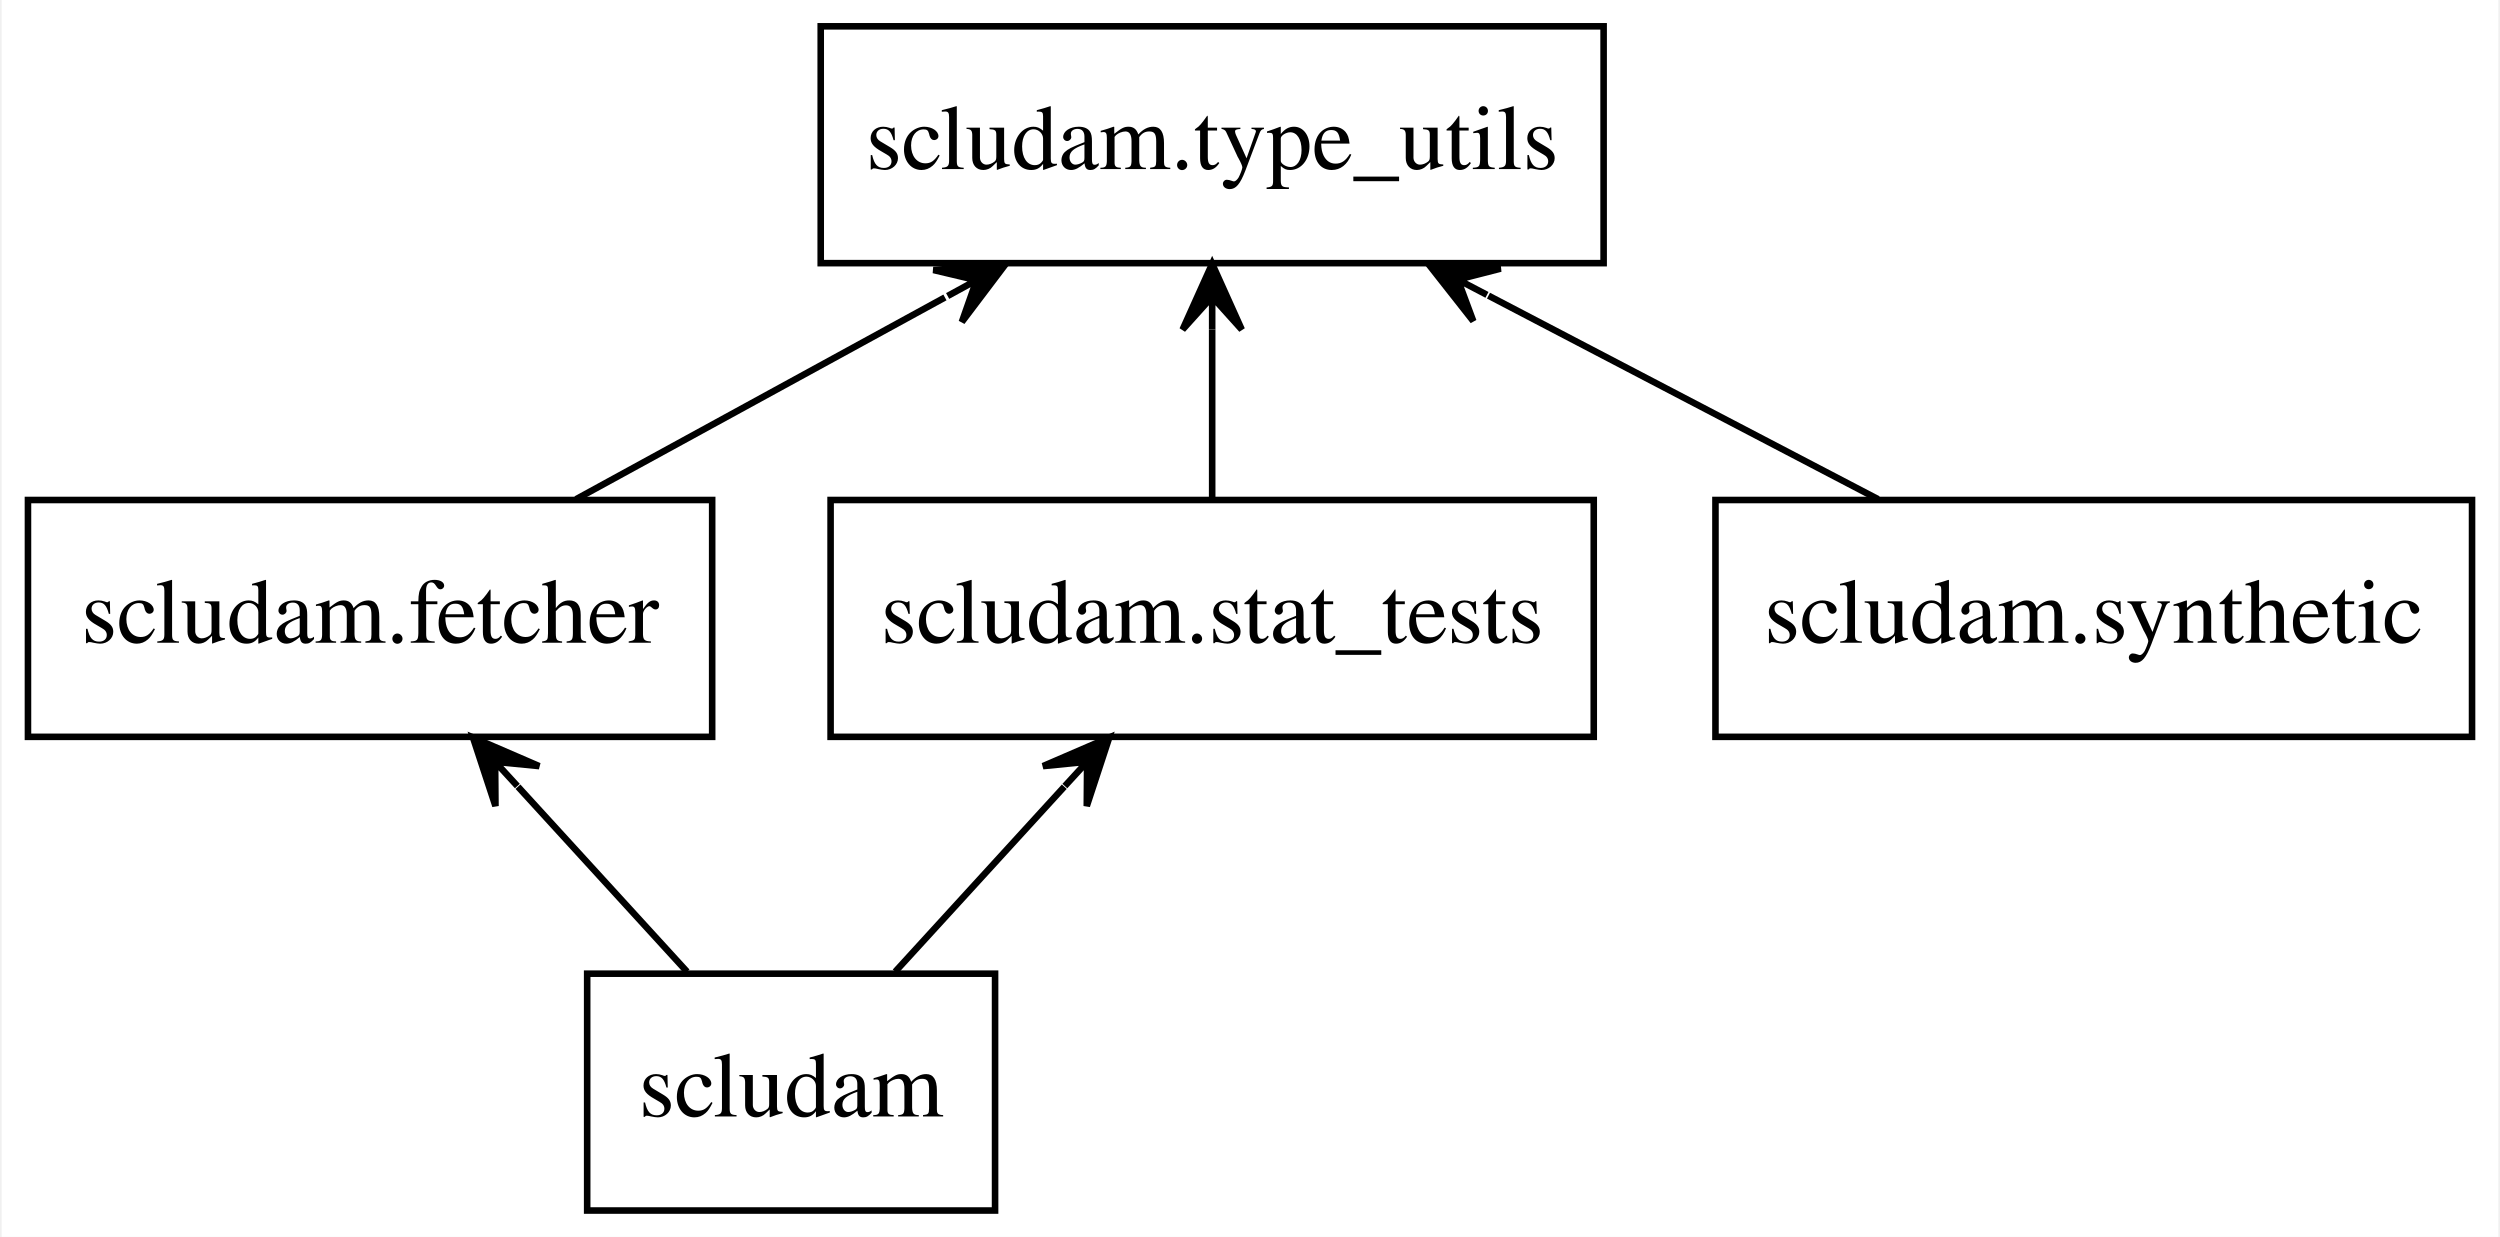
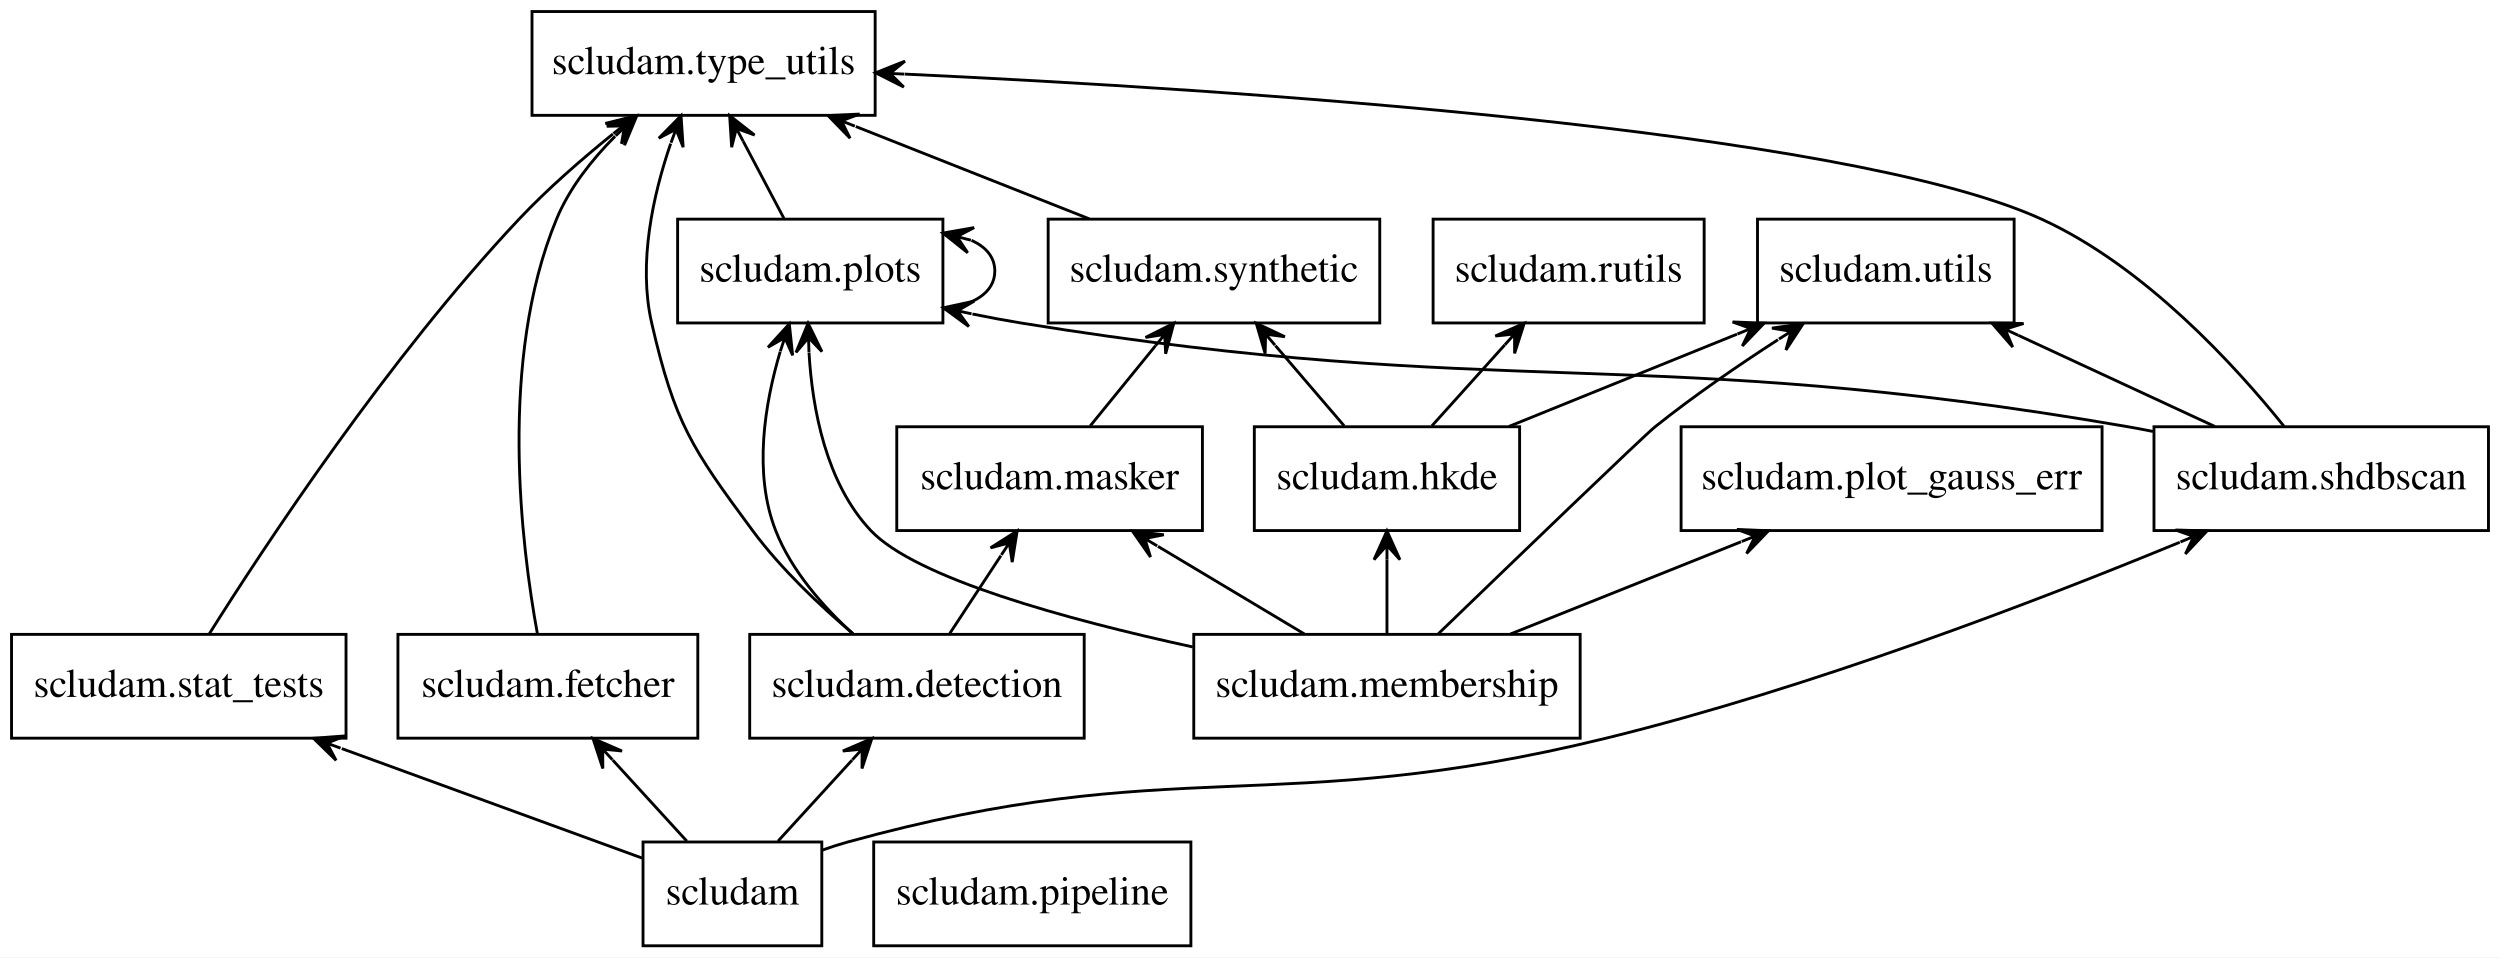
- <svg xmlns="http://www.w3.org/2000/svg" width="380pt" height="188pt" viewBox="0.00 0.00 379.50 188.00">
-   <g id="graph0" class="graph" transform="scale(1 1) rotate(0) translate(4 184)">
-     <polygon fill="white" stroke="transparent" points="-4,4 -4,-184 375.5,-184 375.5,4 -4,4" />
+ <svg xmlns="http://www.w3.org/2000/svg" width="867pt" height="332pt" viewBox="0.00 0.00 867.00 332.00">
+   <g id="graph0" class="graph" transform="scale(1 1) rotate(0) translate(4 328)">
+     <polygon fill="white" stroke="transparent" points="-4,4 -4,-328 863,-328 863,4 -4,4" />
    <g id="node1" class="node">
-       <polygon fill="none" stroke="black" points="147,-36 85,-36 85,0 147,0 147,-36" />
-       <text text-anchor="middle" x="116" y="-14.3" font-family="Times,serif" font-size="14.00">scludam</text>
+       <polygon fill="none" stroke="black" points="281,-36 219,-36 219,0 281,0 281,-36" />
+       <text text-anchor="middle" x="250" y="-14.3" font-family="Times,serif" font-size="14.00">scludam</text>
    </g>
    <g id="node2" class="node">
-       <polygon fill="none" stroke="black" points="104,-108 0,-108 0,-72 104,-72 104,-108" />
-       <text text-anchor="middle" x="52" y="-86.3" font-family="Times,serif" font-size="14.00">scludam.fetcher</text>
+       <polygon fill="none" stroke="black" points="372,-108 256,-108 256,-72 372,-72 372,-108" />
+       <text text-anchor="middle" x="314" y="-86.3" font-family="Times,serif" font-size="14.00">scludam.detection</text>
    </g>
    <g id="edge1" class="edge">
-       <path fill="none" stroke="black" d="M100.18,-36.3C92.43,-44.78 82.96,-55.14 74.48,-64.42" />
-       <polygon fill="black" stroke="black" points="67.64,-71.9 71.06,-61.48 71.01,-68.21 74.39,-64.52 74.39,-64.52 74.39,-64.52 71.01,-68.21 77.71,-67.55 67.64,-71.9 67.64,-71.9" />
+       <path fill="none" stroke="black" d="M265.82,-36.3C273.57,-44.78 283.04,-55.14 291.52,-64.42" />
+       <polygon fill="black" stroke="black" points="298.36,-71.9 288.29,-67.55 294.99,-68.21 291.61,-64.52 291.61,-64.52 291.61,-64.52 294.99,-68.21 294.94,-61.48 298.36,-71.9 298.36,-71.9" />
    </g>
    <g id="node3" class="node">
-       <polygon fill="none" stroke="black" points="238,-108 122,-108 122,-72 238,-72 238,-108" />
-       <text text-anchor="middle" x="180" y="-86.3" font-family="Times,serif" font-size="14.00">scludam.stat_tests</text>
+       <polygon fill="none" stroke="black" points="238,-108 134,-108 134,-72 238,-72 238,-108" />
+       <text text-anchor="middle" x="186" y="-86.3" font-family="Times,serif" font-size="14.00">scludam.fetcher</text>
    </g>
    <g id="edge2" class="edge">
-       <path fill="none" stroke="black" d="M131.82,-36.3C139.57,-44.78 149.04,-55.14 157.52,-64.42" />
-       <polygon fill="black" stroke="black" points="164.36,-71.9 154.29,-67.55 160.99,-68.21 157.61,-64.52 157.61,-64.52 157.61,-64.52 160.99,-68.21 160.94,-61.48 164.36,-71.9 164.36,-71.9" />
+       <path fill="none" stroke="black" d="M234.18,-36.3C226.43,-44.78 216.96,-55.14 208.48,-64.42" />
+       <polygon fill="black" stroke="black" points="201.64,-71.9 205.06,-61.48 205.01,-68.21 208.39,-64.52 208.39,-64.52 208.39,-64.52 205.01,-68.21 211.71,-67.55 201.64,-71.9 201.64,-71.9" />
+     </g>
+     <g id="node11" class="node">
+       <polygon fill="none" stroke="black" points="859,-180 743,-180 743,-144 859,-144 859,-180" />
+       <text text-anchor="middle" x="801" y="-158.3" font-family="Times,serif" font-size="14.00">scludam.shdbscan</text>
+     </g>
+     <g id="edge3" class="edge">
+       <path fill="none" stroke="black" d="M281.16,-33.17C284.11,-34.23 287.09,-35.2 290,-36 403.74,-67.35 438.41,-43.92 553,-72 623.81,-89.35 702.57,-119.59 751.94,-139.95" />
+       <polygon fill="black" stroke="black" points="761.41,-143.88 750.45,-144.2 756.8,-141.96 752.18,-140.05 752.18,-140.05 752.18,-140.05 756.8,-141.96 753.9,-135.89 761.41,-143.88 761.41,-143.88" />
+     </g>
+     <g id="node12" class="node">
+       <polygon fill="none" stroke="black" points="116,-108 0,-108 0,-72 116,-72 116,-108" />
+       <text text-anchor="middle" x="58" y="-86.3" font-family="Times,serif" font-size="14.00">scludam.stat_tests</text>
+     </g>
+     <g id="edge4" class="edge">
+       <path fill="none" stroke="black" d="M218.72,-30.4C190.58,-40.66 148.55,-55.99 114.52,-68.39" />
+       <polygon fill="black" stroke="black" points="104.7,-71.97 112.55,-64.32 109.4,-70.26 114.1,-68.55 114.1,-68.55 114.1,-68.55 109.4,-70.26 115.64,-72.78 104.7,-71.97 104.7,-71.97" />
    </g>
    <g id="node5" class="node">
-       <polygon fill="none" stroke="black" points="239.5,-180 120.5,-180 120.5,-144 239.5,-144 239.5,-180" />
-       <text text-anchor="middle" x="180" y="-158.3" font-family="Times,serif" font-size="14.00">scludam.type_utils</text>
+       <polygon fill="none" stroke="black" points="413,-180 307,-180 307,-144 413,-144 413,-180" />
+       <text text-anchor="middle" x="360" y="-158.3" font-family="Times,serif" font-size="14.00">scludam.masker</text>
    </g>
-     <g id="edge3" class="edge">
-       <path fill="none" stroke="black" d="M83.31,-108.12C100.2,-117.36 121.25,-128.87 139.38,-138.79" />
-       <polygon fill="black" stroke="black" points="148.57,-143.81 137.63,-142.96 144.18,-141.41 139.79,-139.01 139.79,-139.01 139.79,-139.01 144.18,-141.41 141.95,-135.06 148.57,-143.81 148.57,-143.81" />
+     <g id="edge5" class="edge">
+       <path fill="none" stroke="black" d="M325.37,-108.3C330.72,-116.44 337.2,-126.31 343.11,-135.3" />
+       <polygon fill="black" stroke="black" points="348.76,-143.9 339.51,-138.01 346.01,-139.72 343.27,-135.54 343.27,-135.54 343.27,-135.54 346.01,-139.72 347.03,-133.07 348.76,-143.9 348.76,-143.9" />
    </g>
-     <g id="edge4" class="edge">
-       <path fill="none" stroke="black" d="M180,-108.3C180,-116.02 180,-125.29 180,-133.89" />
-       <polygon fill="black" stroke="black" points="180,-143.9 175.5,-133.9 180,-138.9 180,-133.9 180,-133.9 180,-133.9 180,-138.9 184.5,-133.9 180,-143.9 180,-143.9" />
+     <g id="node9" class="node">
+       <polygon fill="none" stroke="black" points="323,-252 231,-252 231,-216 323,-216 323,-252" />
+       <text text-anchor="middle" x="277" y="-230.3" font-family="Times,serif" font-size="14.00">scludam.plots</text>
+     </g>
+     <g id="edge6" class="edge">
+       <path fill="none" stroke="black" d="M291.85,-108.13C281.59,-117.48 270.48,-130 265,-144 257.22,-163.88 261.19,-187.94 266.57,-206.04" />
+       <polygon fill="black" stroke="black" points="269.73,-215.67 262.34,-207.57 268.17,-210.92 266.61,-206.17 266.61,-206.17 266.61,-206.17 268.17,-210.92 270.89,-204.76 269.73,-215.67 269.73,-215.67" />
+     </g>
+     <g id="node14" class="node">
+       <polygon fill="none" stroke="black" points="299.5,-324 180.5,-324 180.5,-288 299.5,-288 299.5,-324" />
+       <text text-anchor="middle" x="240" y="-302.3" font-family="Times,serif" font-size="14.00">scludam.type_utils</text>
+     </g>
+     <g id="edge7" class="edge">
+       <path fill="none" stroke="black" d="M291.84,-108.23C280.43,-117.88 266.89,-130.64 257,-144 235.83,-172.6 229.98,-181.33 222,-216 217.21,-236.8 222.53,-260.5 228.59,-278.21" />
+       <polygon fill="black" stroke="black" points="232.18,-287.88 224.48,-280.07 230.44,-283.19 228.7,-278.51 228.7,-278.51 228.7,-278.51 230.44,-283.19 232.92,-276.94 232.18,-287.88 232.18,-287.88" />
+     </g>
+     <g id="edge8" class="edge">
+       <path fill="none" stroke="black" d="M182.36,-108.28C176.79,-138.69 168.79,-203.18 189,-252 193.45,-262.75 201.19,-272.56 209.32,-280.74" />
+       <polygon fill="black" stroke="black" points="216.81,-287.77 206.44,-284.21 213.16,-284.35 209.52,-280.93 209.52,-280.93 209.52,-280.93 213.16,-284.35 212.6,-277.65 216.81,-287.77 216.81,-287.77" />
    </g>
    <g id="node4" class="node">
-       <polygon fill="none" stroke="black" points="371.5,-108 256.5,-108 256.5,-72 371.5,-72 371.5,-108" />
-       <text text-anchor="middle" x="314" y="-86.3" font-family="Times,serif" font-size="14.00">scludam.synthetic</text>
+       <polygon fill="none" stroke="black" points="523,-180 431,-180 431,-144 523,-144 523,-180" />
+       <text text-anchor="middle" x="477" y="-158.3" font-family="Times,serif" font-size="14.00">scludam.hkde</text>
    </g>
-     <g id="edge5" class="edge">
-       <path fill="none" stroke="black" d="M281.22,-108.12C263.37,-117.45 241.1,-129.08 222,-139.06" />
-       <polygon fill="black" stroke="black" points="212.91,-143.81 219.69,-135.19 217.34,-141.5 221.77,-139.18 221.77,-139.18 221.77,-139.18 217.34,-141.5 223.85,-143.17 212.91,-143.81 212.91,-143.81" />
+     <g id="node10" class="node">
+       <polygon fill="none" stroke="black" points="587,-252 493,-252 493,-216 587,-216 587,-252" />
+       <text text-anchor="middle" x="540" y="-230.3" font-family="Times,serif" font-size="14.00">scludam.rutils</text>
+     </g>
+     <g id="edge9" class="edge">
+       <path fill="none" stroke="black" d="M492.57,-180.3C500.2,-188.78 509.52,-199.14 517.88,-208.42" />
+       <polygon fill="black" stroke="black" points="524.61,-215.9 514.57,-211.47 521.26,-212.18 517.92,-208.46 517.92,-208.46 517.92,-208.46 521.26,-212.18 521.26,-205.45 524.61,-215.9 524.61,-215.9" />
+     </g>
+     <g id="node13" class="node">
+       <polygon fill="none" stroke="black" points="474.5,-252 359.5,-252 359.5,-216 474.5,-216 474.5,-252" />
+       <text text-anchor="middle" x="417" y="-230.3" font-family="Times,serif" font-size="14.00">scludam.synthetic</text>
+     </g>
+     <g id="edge10" class="edge">
+       <path fill="none" stroke="black" d="M462.17,-180.3C454.98,-188.7 446.2,-198.93 438.31,-208.14" />
+       <polygon fill="black" stroke="black" points="431.66,-215.9 434.75,-205.37 434.91,-212.1 438.17,-208.3 438.17,-208.3 438.17,-208.3 434.91,-212.1 441.59,-211.23 431.66,-215.9 431.66,-215.9" />
+     </g>
+     <g id="node15" class="node">
+       <polygon fill="none" stroke="black" points="694.5,-252 605.5,-252 605.5,-216 694.5,-216 694.5,-252" />
+       <text text-anchor="middle" x="650" y="-230.3" font-family="Times,serif" font-size="14.00">scludam.utils</text>
+     </g>
+     <g id="edge11" class="edge">
+       <path fill="none" stroke="black" d="M519.32,-180.12C543.18,-189.78 573.17,-201.91 598.4,-212.12" />
+       <polygon fill="black" stroke="black" points="607.82,-215.93 596.86,-216.35 603.18,-214.06 598.55,-212.18 598.55,-212.18 598.55,-212.18 603.18,-214.06 600.23,-208.01 607.82,-215.93 607.82,-215.93" />
+     </g>
+     <g id="edge12" class="edge">
+       <path fill="none" stroke="black" d="M374.09,-180.3C380.92,-188.7 389.26,-198.93 396.76,-208.14" />
+       <polygon fill="black" stroke="black" points="403.07,-215.9 393.27,-210.98 399.92,-212.02 396.76,-208.14 396.76,-208.14 396.76,-208.14 399.92,-212.02 400.25,-205.3 403.07,-215.9 403.07,-215.9" />
+     </g>
+     <g id="node6" class="node">
+       <polygon fill="none" stroke="black" points="544,-108 410,-108 410,-72 544,-72 544,-108" />
+       <text text-anchor="middle" x="477" y="-86.3" font-family="Times,serif" font-size="14.00">scludam.membership</text>
+     </g>
+     <g id="edge13" class="edge">
+       <path fill="none" stroke="black" d="M477,-108.3C477,-116.02 477,-125.29 477,-133.89" />
+       <polygon fill="black" stroke="black" points="477,-143.9 472.5,-133.9 477,-138.9 477,-133.9 477,-133.9 477,-133.9 477,-138.9 481.5,-133.9 477,-143.9 477,-143.9" />
+     </g>
+     <g id="edge14" class="edge">
+       <path fill="none" stroke="black" d="M448.38,-108.12C433.08,-117.28 414.06,-128.66 397.58,-138.52" />
+       <polygon fill="black" stroke="black" points="388.73,-143.81 395,-134.81 393.02,-141.24 397.31,-138.68 397.31,-138.68 397.31,-138.68 393.02,-141.24 399.62,-142.54 388.73,-143.81 388.73,-143.81" />
+     </g>
+     <g id="node8" class="node">
+       <polygon fill="none" stroke="black" points="725,-180 579,-180 579,-144 725,-144 725,-180" />
+       <text text-anchor="middle" x="652" y="-158.3" font-family="Times,serif" font-size="14.00">scludam.plot_gauss_err</text>
+     </g>
+     <g id="edge15" class="edge">
+       <path fill="none" stroke="black" d="M519.81,-108.12C543.95,-117.78 574.28,-129.91 599.81,-140.12" />
+       <polygon fill="black" stroke="black" points="609.33,-143.93 598.37,-144.4 604.69,-142.07 600.04,-140.22 600.04,-140.22 600.04,-140.22 604.69,-142.07 601.72,-136.04 609.33,-143.93 609.33,-143.93" />
+     </g>
+     <g id="edge16" class="edge">
+       <path fill="none" stroke="black" d="M409.65,-103.63C365.66,-113.21 313.59,-127.51 298,-144 282.45,-160.45 277.71,-186.19 276.56,-205.76" />
+       <polygon fill="black" stroke="black" points="276.24,-215.9 272.05,-205.77 276.4,-210.91 276.55,-205.91 276.55,-205.91 276.55,-205.91 276.4,-210.91 281.05,-206.05 276.24,-215.9 276.24,-215.9" />
+     </g>
+     <g id="edge17" class="edge">
+       <path fill="none" stroke="black" d="M494.82,-108.21C520.7,-133.18 566.03,-176.83 570,-180 583.34,-190.67 598.83,-201.29 612.61,-210.2" />
+       <polygon fill="black" stroke="black" points="621.37,-215.78 610.52,-214.2 617.16,-213.09 612.94,-210.41 612.94,-210.41 612.94,-210.41 617.16,-213.09 615.36,-206.61 621.37,-215.78 621.37,-215.78" />
+     </g>
+     <g id="node7" class="node">
+       <polygon fill="none" stroke="black" points="409,-36 299,-36 299,0 409,0 409,-36" />
+       <text text-anchor="middle" x="354" y="-14.3" font-family="Times,serif" font-size="14.00">scludam.pipeline</text>
+     </g>
+     <g id="edge18" class="edge">
+       <path fill="none" stroke="black" d="M323.02,-220.83C333.41,-222.02 341,-226.41 341,-234 341,-238.86 337.88,-242.41 332.91,-244.65" />
+       <polygon fill="black" stroke="black" points="323.02,-247.17 331.6,-240.34 327.87,-245.94 332.71,-244.7 332.71,-244.7 332.71,-244.7 327.87,-245.94 333.83,-249.06 323.02,-247.17 323.02,-247.17" />
+     </g>
+     <g id="edge19" class="edge">
+       <path fill="none" stroke="black" d="M267.85,-252.3C263.6,-260.36 258.44,-270.11 253.73,-279.02" />
+       <polygon fill="black" stroke="black" points="249.04,-287.9 249.74,-276.95 251.38,-283.48 253.71,-279.05 253.71,-279.05 253.71,-279.05 251.38,-283.48 257.69,-281.16 249.04,-287.9 249.04,-287.9" />
+     </g>
+     <g id="edge20" class="edge">
+       <path fill="none" stroke="black" d="M742.65,-178.37C739.73,-178.96 736.84,-179.51 734,-180 565.08,-209.17 519.19,-188.5 350,-216 344.54,-216.89 338.88,-217.95 333.24,-219.1" />
+       <polygon fill="black" stroke="black" points="323.15,-221.26 331.99,-214.77 328.04,-220.21 332.93,-219.17 332.93,-219.17 332.93,-219.17 328.04,-220.21 333.87,-223.57 323.15,-221.26 323.15,-221.26" />
+     </g>
+     <g id="edge21" class="edge">
+       <path fill="none" stroke="black" d="M788.07,-180.19C771.26,-201.12 739.76,-235.68 704,-252 635.42,-283.29 421.67,-297.09 309.82,-302.3" />
+       <polygon fill="black" stroke="black" points="299.65,-302.76 309.43,-297.81 304.64,-302.53 309.64,-302.3 309.64,-302.3 309.64,-302.3 304.64,-302.53 309.84,-306.8 299.65,-302.76 299.65,-302.76" />
+     </g>
+     <g id="edge22" class="edge">
+       <path fill="none" stroke="black" d="M764.06,-180.12C743.51,-189.65 717.75,-201.59 695.91,-211.72" />
+       <polygon fill="black" stroke="black" points="686.82,-215.93 694,-207.64 691.36,-213.83 695.89,-211.73 695.89,-211.73 695.89,-211.73 691.36,-213.83 697.78,-215.81 686.82,-215.93 686.82,-215.93" />
+     </g>
+     <g id="edge23" class="edge">
+       <path fill="none" stroke="black" d="M68.48,-108.03C87.71,-138.61 130.84,-204.08 176,-252 185.86,-262.46 197.73,-272.8 208.56,-281.54" />
+       <polygon fill="black" stroke="black" points="216.59,-287.88 205.95,-285.21 212.67,-284.78 208.74,-281.68 208.74,-281.68 208.74,-281.68 212.67,-284.78 211.53,-278.15 216.59,-287.88 216.59,-287.88" />
+     </g>
+     <g id="edge24" class="edge">
+       <path fill="none" stroke="black" d="M373.7,-252.12C349.29,-261.78 318.6,-273.91 292.79,-284.12" />
+       <polygon fill="black" stroke="black" points="283.16,-287.93 290.8,-280.07 287.81,-286.09 292.46,-284.25 292.46,-284.25 292.46,-284.25 287.81,-286.09 294.11,-288.44 283.16,-287.93 283.16,-287.93" />
    </g>
  </g>
</svg>
